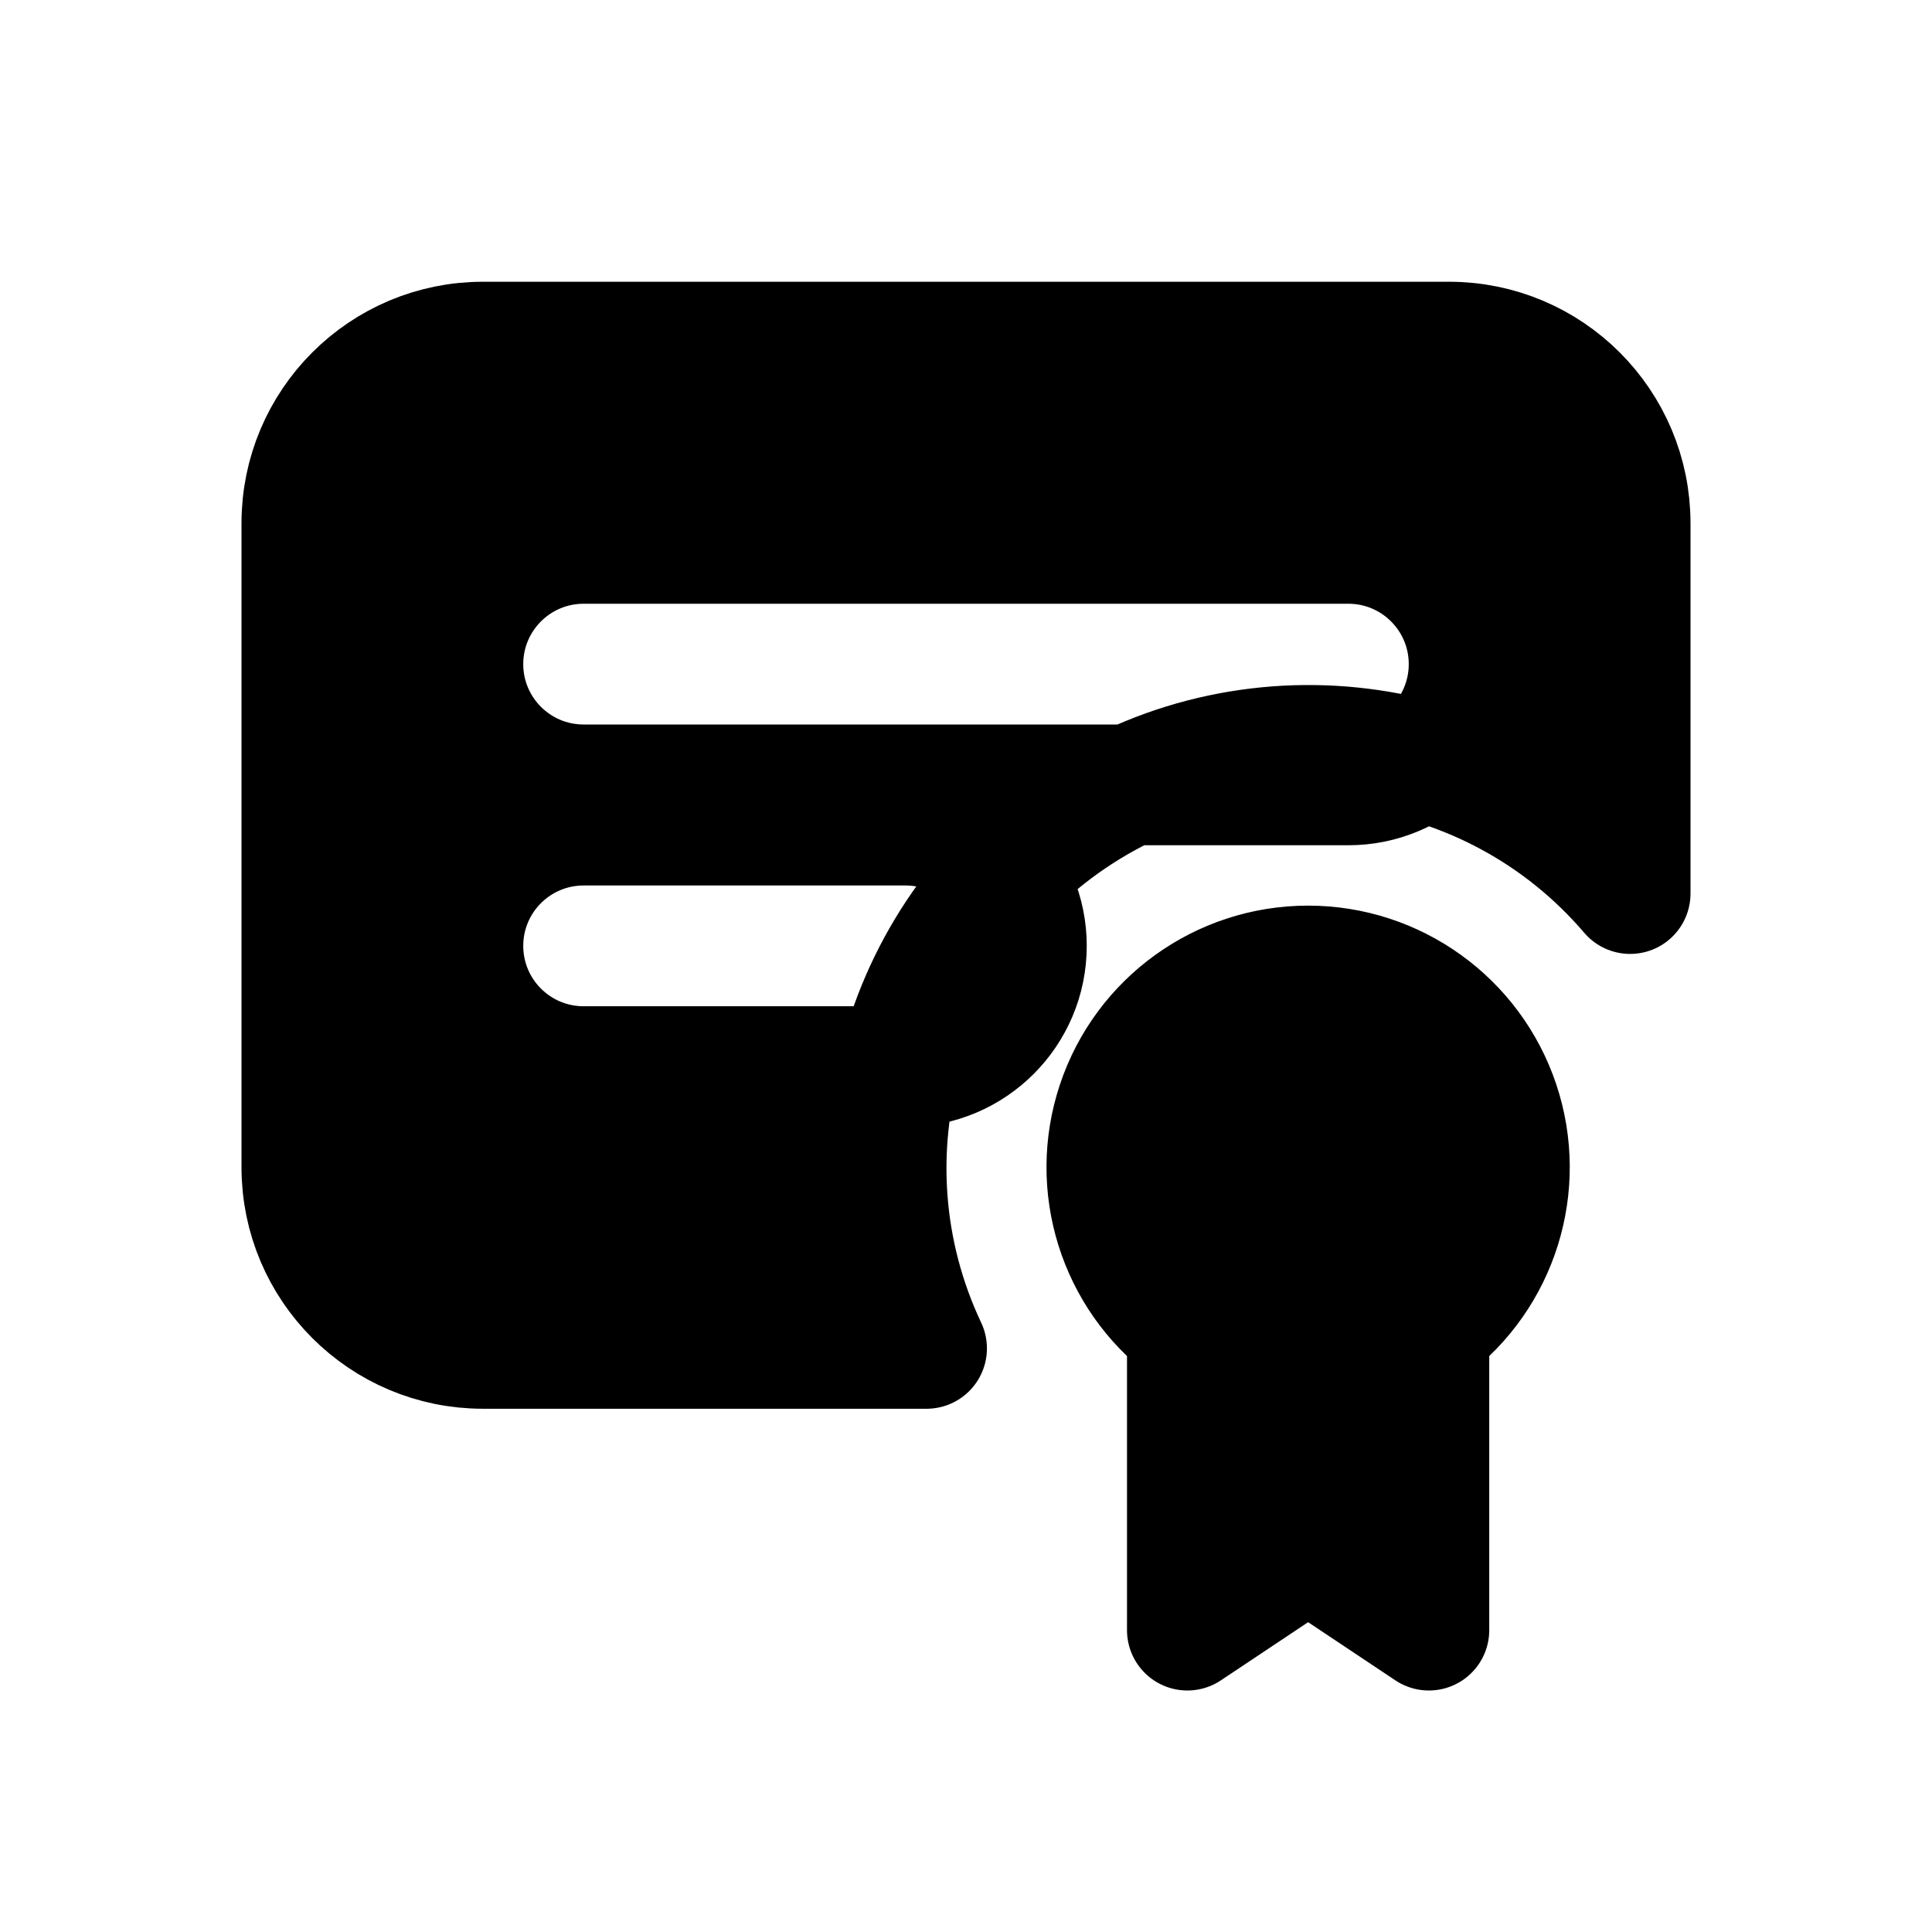
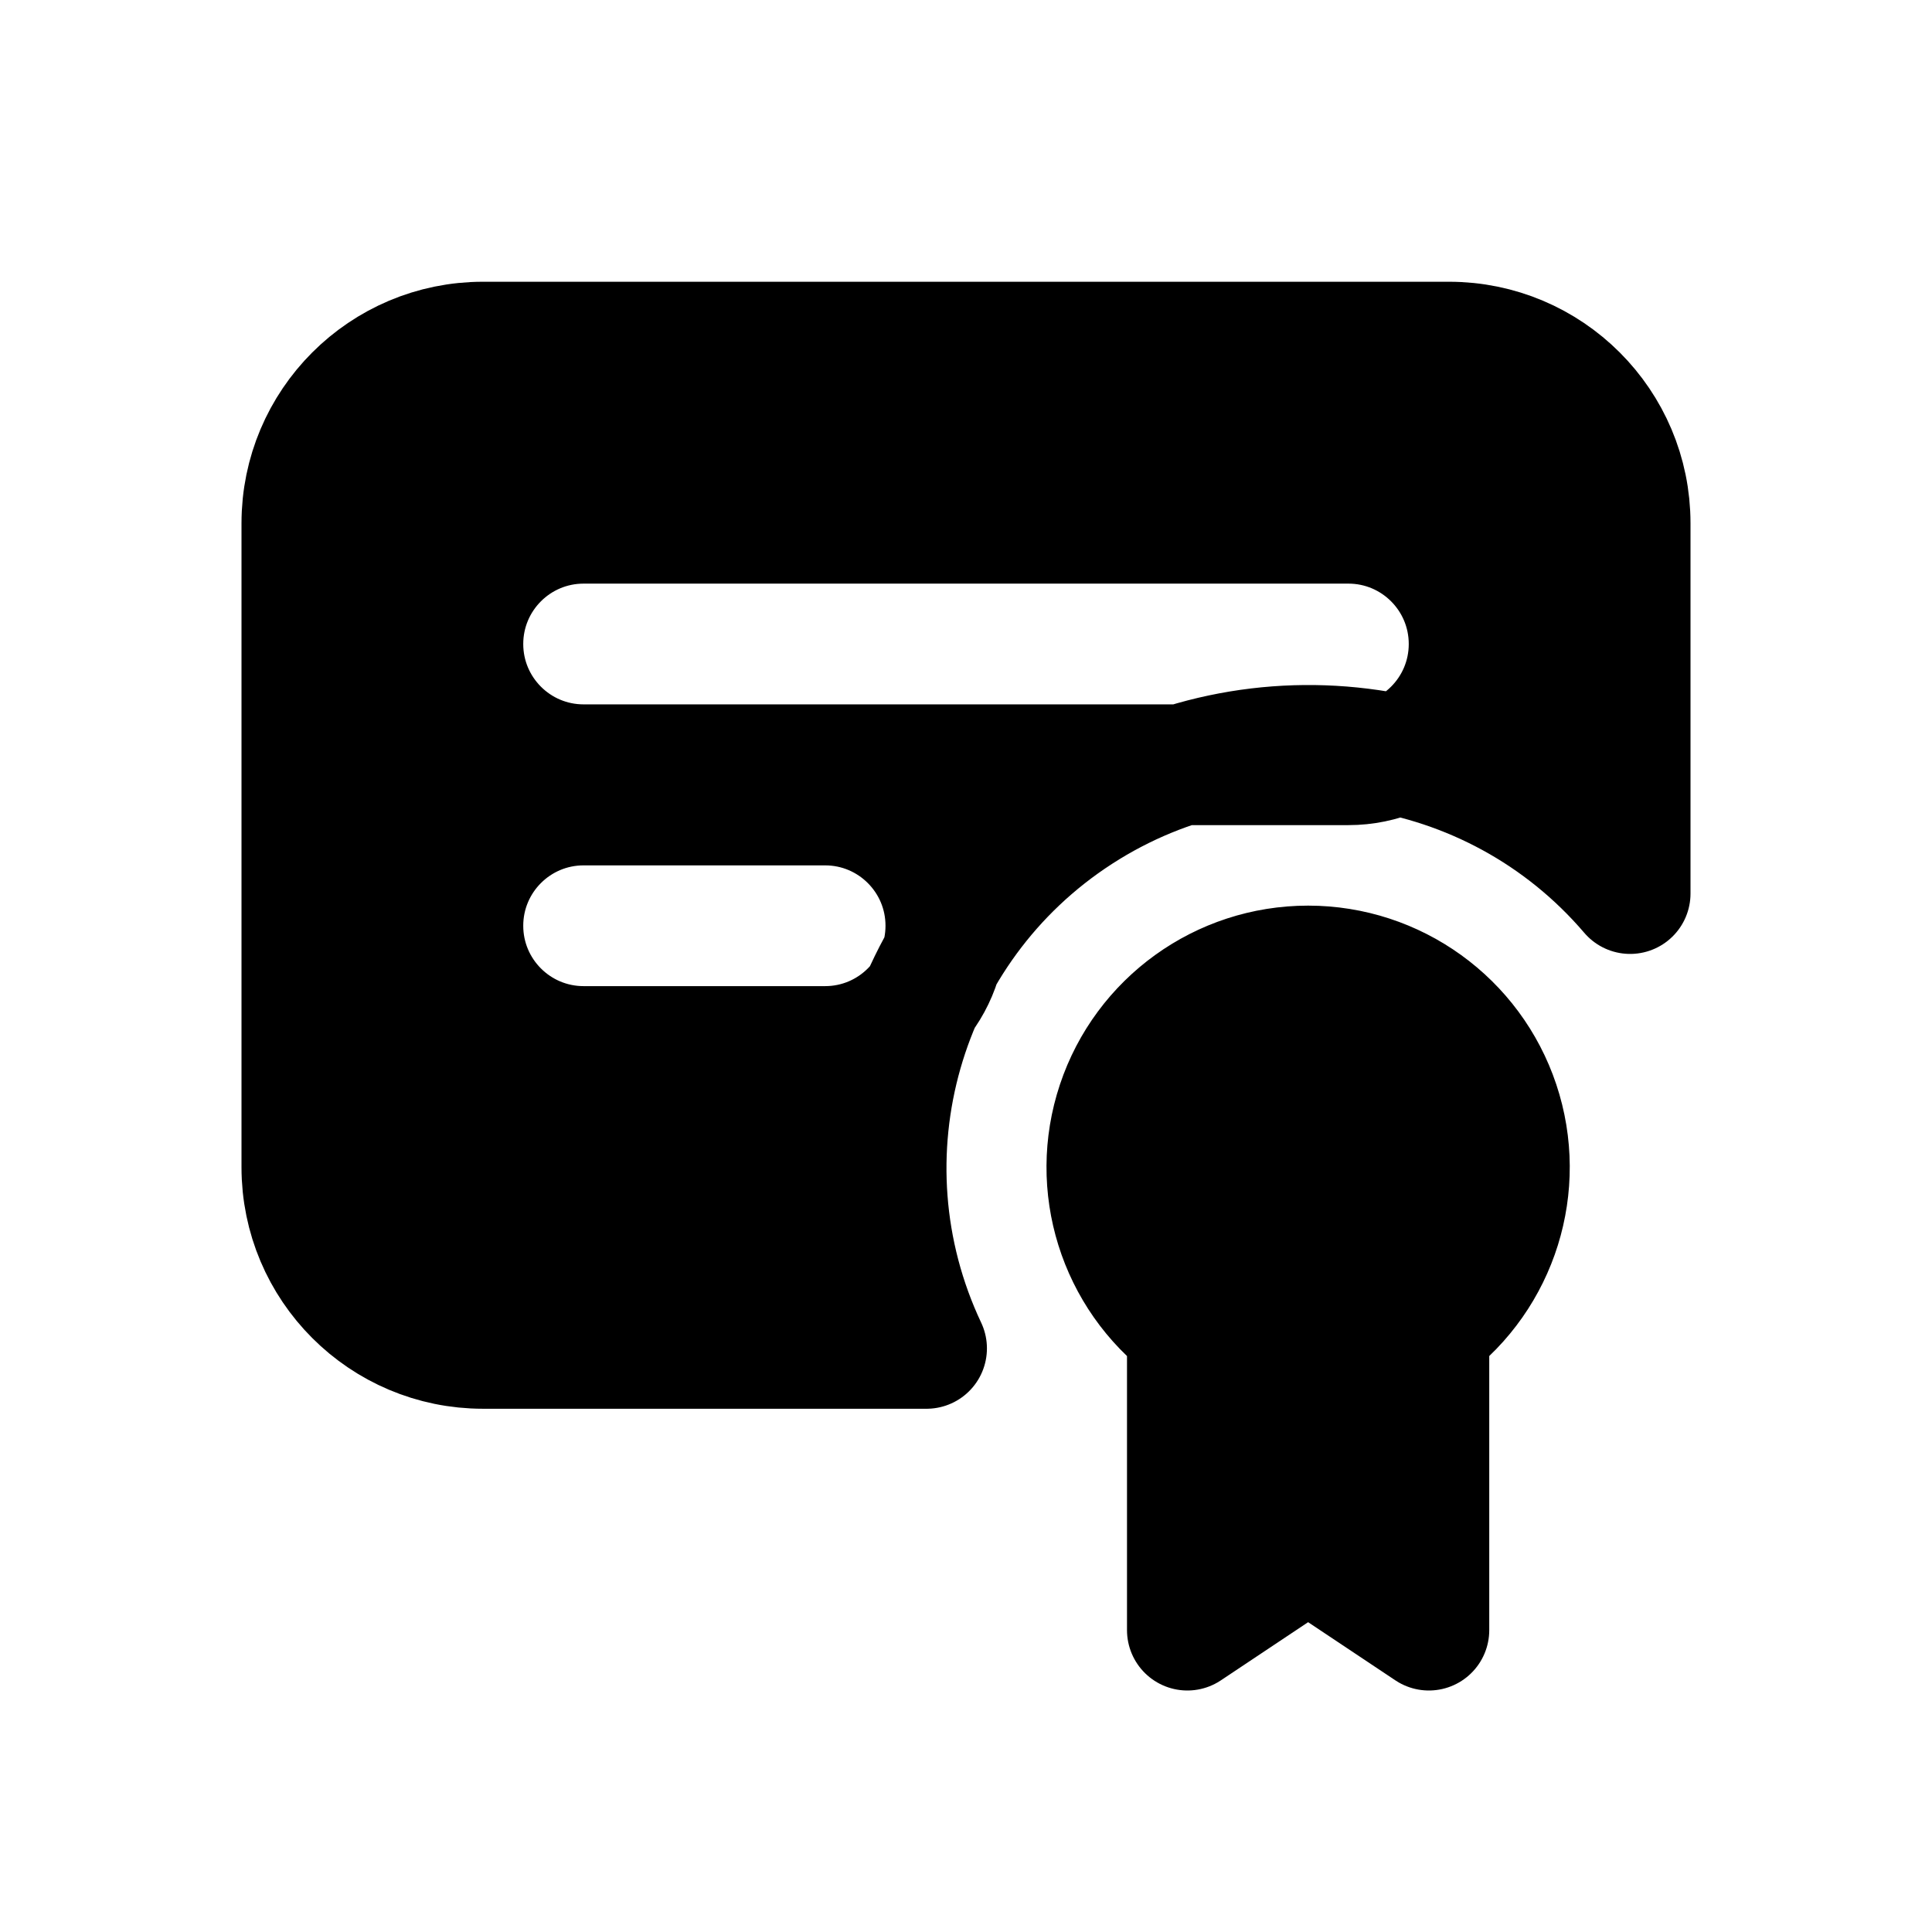
<svg xmlns="http://www.w3.org/2000/svg" viewBox="0 0 24 24" fill="currentColor" stroke="currentColor" stroke-width="1.5" stroke-linecap="round" stroke-linejoin="round" fill-rule="evenodd">
-   <path d="M11.51 16.75H6A2.25 2.25 0 0 1 3.75 14.5V6.5A2.25 2.25 0 0 1 6 4.25H18A2.25 2.25 0 0 1 20.25 6.5V11.1A5.25 5.25 0 0 0 11.51 16.75ZM7.25 6.75L16.75 6.75A1.5 1.5 0 0 1 16.75 9.75L7.25 9.75A1.5 1.5 0 0 1 7.25 6.75ZM7.25 10.25L11.25 10.25A1.5 1.5 0 0 1 11.25 13.25L7.25 13.25A1.5 1.5 0 0 1 7.25 10.25ZM14.75 16.5A2.5 2.5 0 1 1 17.75 16.5V20.25l-1.5-1-1.5 1Z" />
+   <path d="M11.51 16.75H6A2.25 2.25 0 0 1 3.75 14.5V6.5A2.25 2.25 0 0 1 6 4.25H18A2.25 2.25 0 0 1 20.25 6.5V11.1A5.25 5.25 0 0 0 11.51 16.75ZM7.25 6.5L16.75 6.5A1.5 1.5 0 0 1 16.75 9.5L7.25 9.5A1.5 1.5 0 0 1 7.25 6.5ZM7.25 10L10.25 10A1.5 1.5 0 0 1 10.25 13L7.25 13A1.5 1.5 0 0 1 7.25 10ZM14.75 16.5A2.5 2.5 0 1 1 17.75 16.5V20.25l-1.5-1-1.5 1Z" />
</svg>
